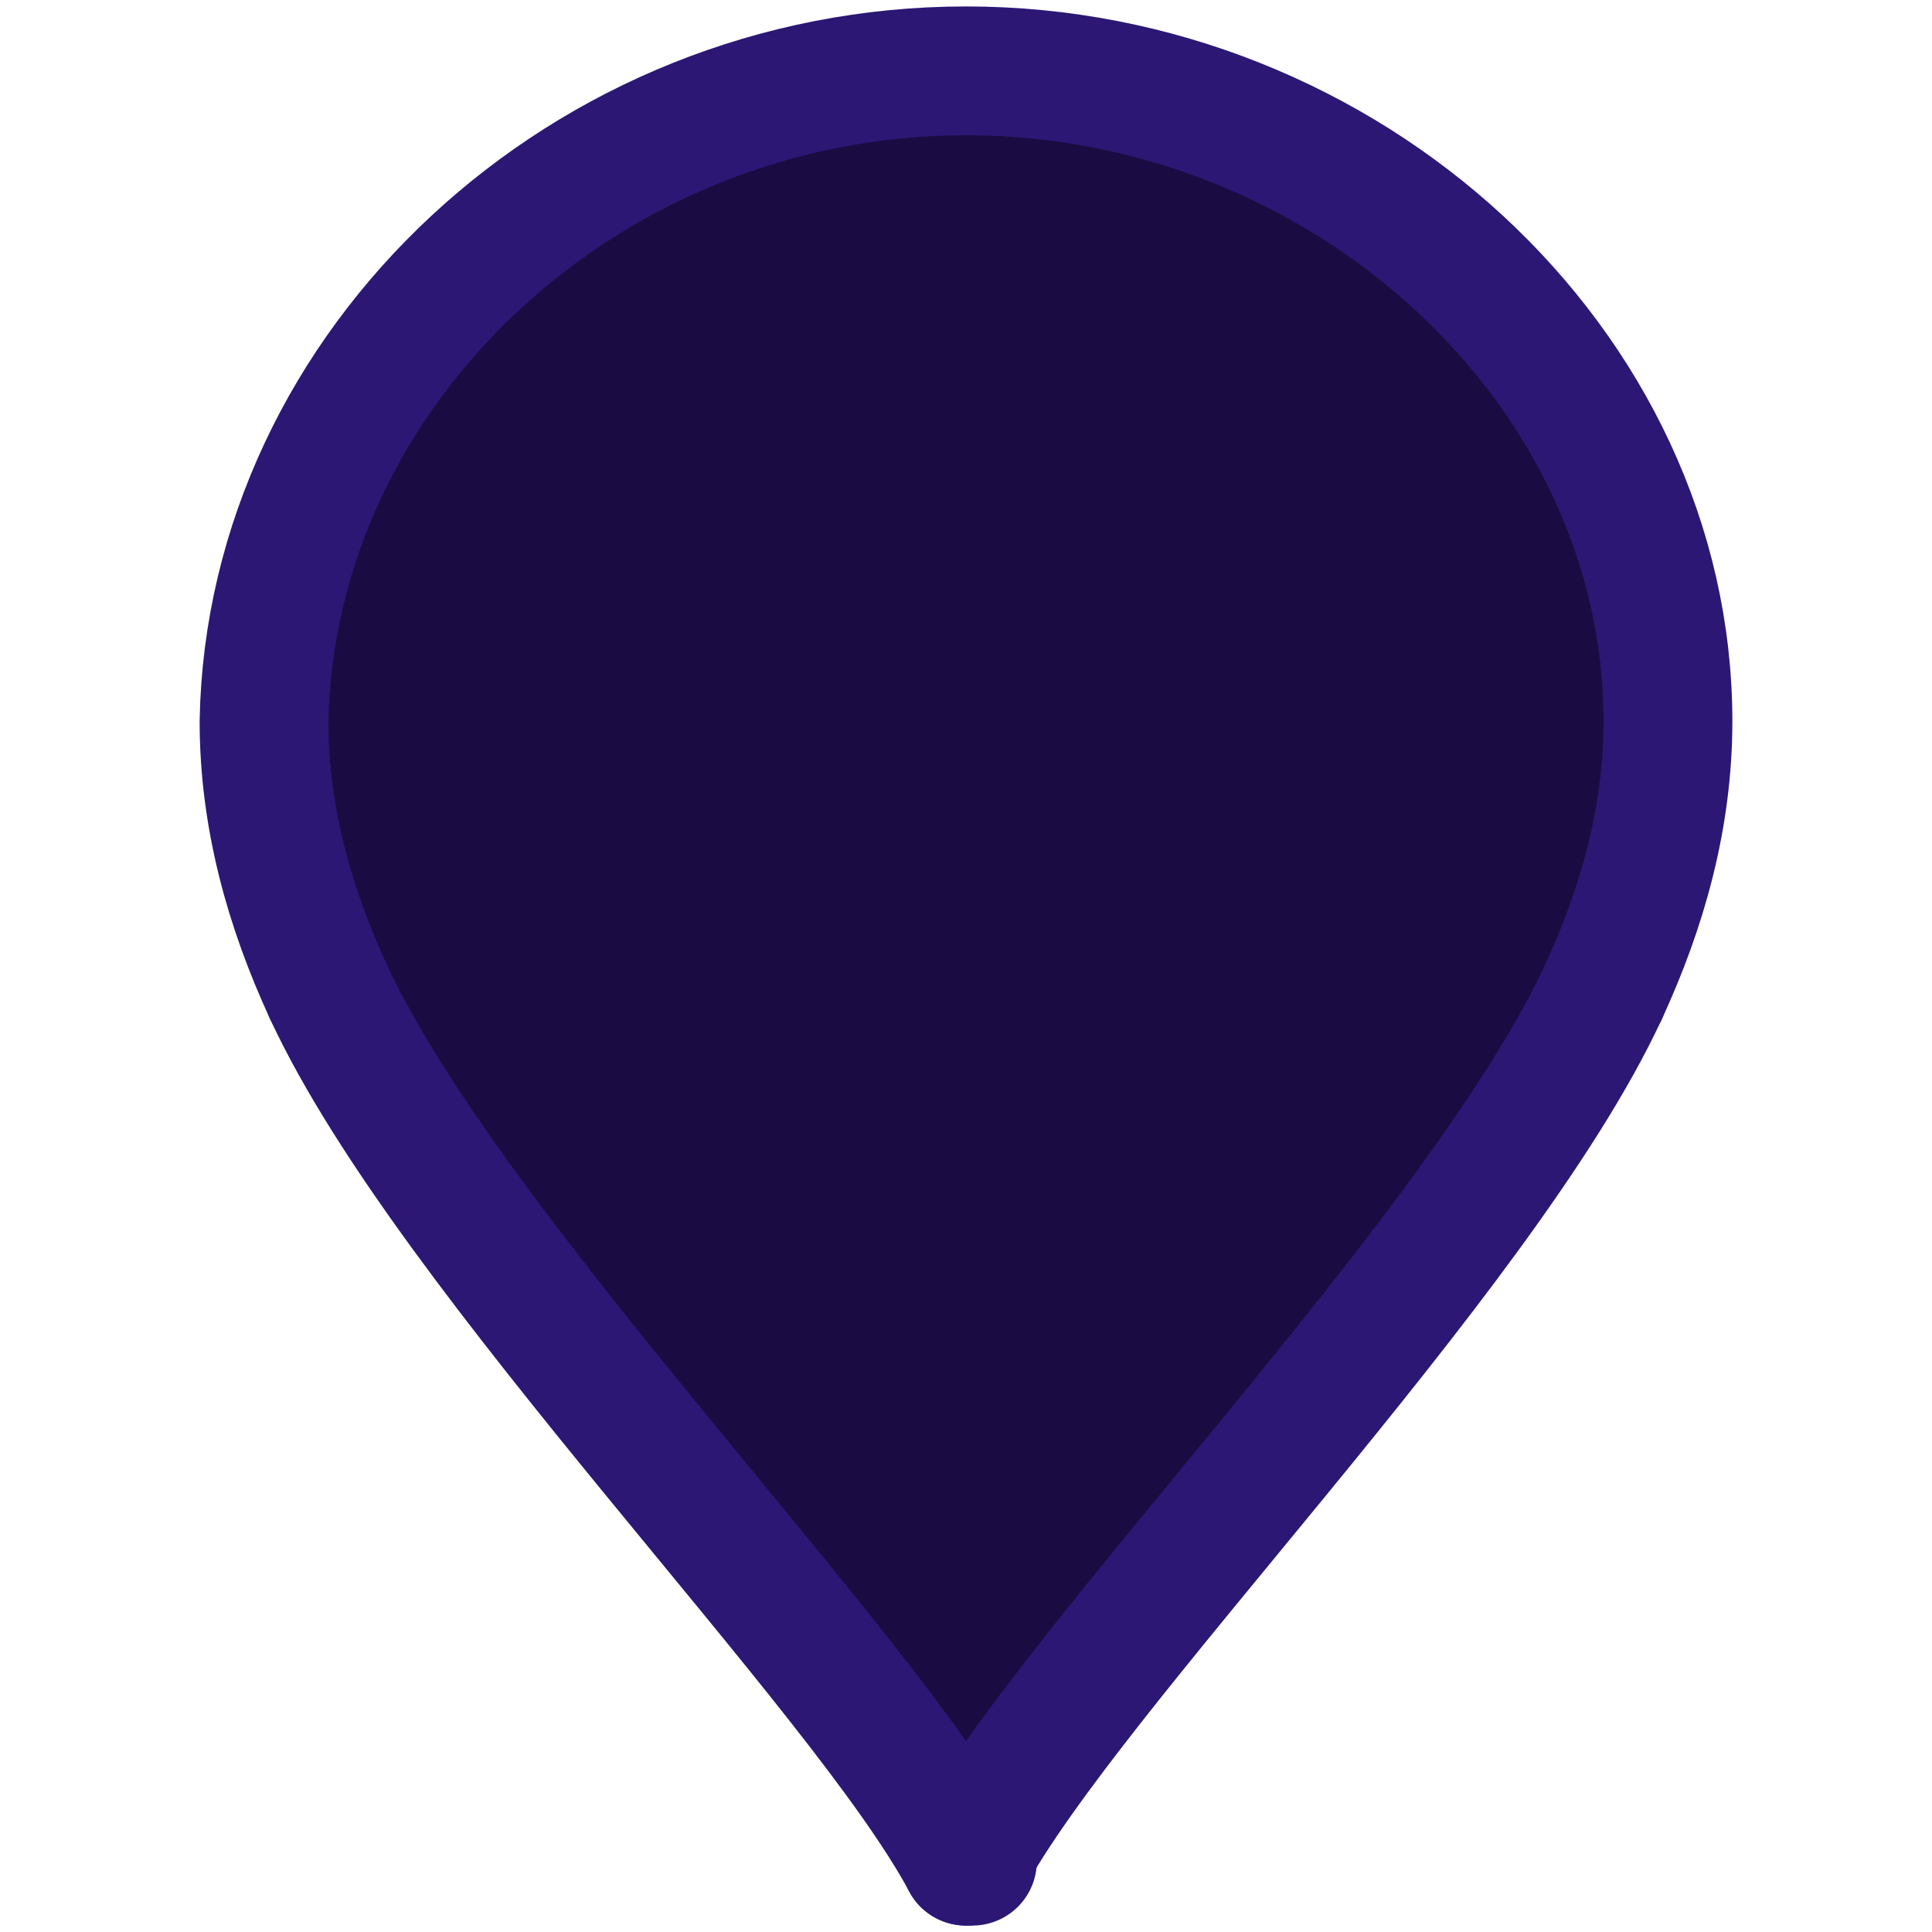
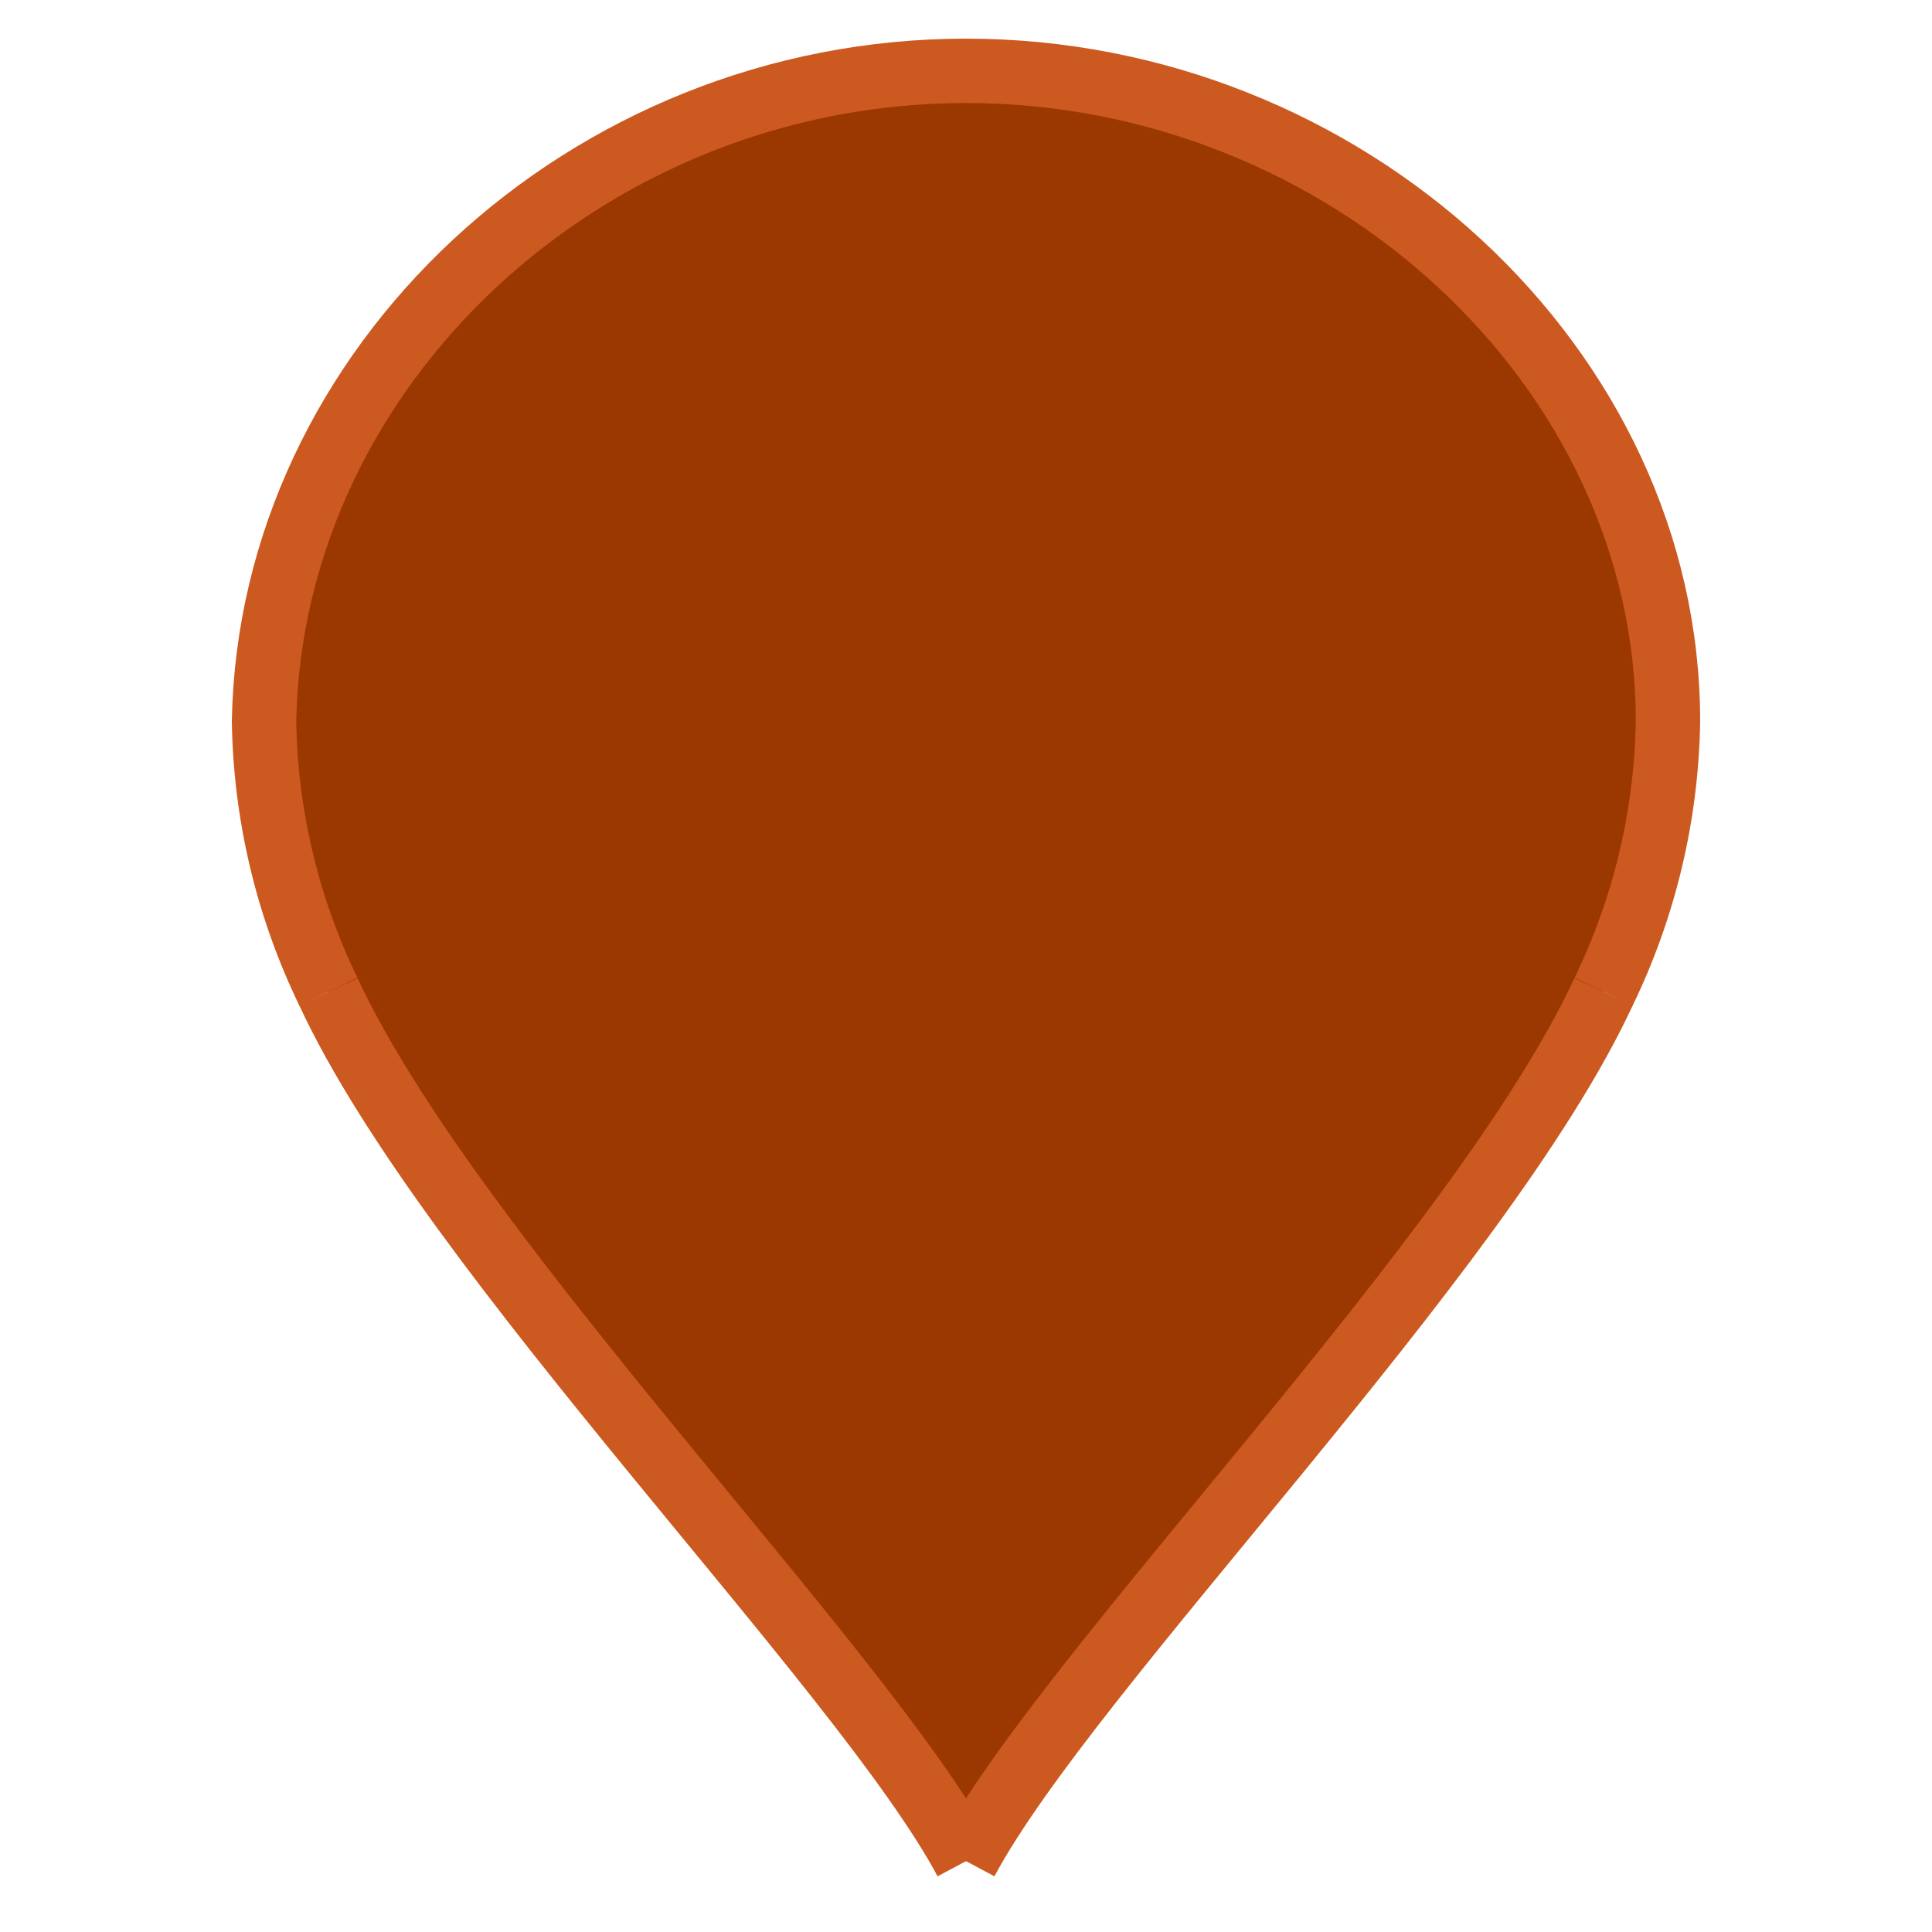
- <svg xmlns="http://www.w3.org/2000/svg" version="1.1" id="Layer_1" x="0px" y="0px" viewBox="0 0 30 30" style="enable-background:new 0 0 30 30;" xml:space="preserve">
-   <style type="text/css">
- 	.st0{fill:#1A0C42;}
- 	.st1{fill:none;stroke:#2C1775;stroke-width:2;stroke-linecap:round;stroke-miterlimit:10;}
- </style>
-   <g id="XMLID_2_">
-     <g>
-       <path class="st0" d="M15,28.9c-1.6-3-8-9.4-9.9-13.5c-0.6-1.3-1-2.7-1-4.2C4.2,5.7,9.1,1.1,15,1.1s10.9,4.6,10.9,10.1    c0,1.5-0.4,2.9-1,4.2l0,0C23,19.5,16.6,25.9,15,28.9L15,28.9z" />
-     </g>
-     <g>
-       <path class="st1" d="M5.1,15.4c-0.6-1.3-1-2.7-1-4.2C4.2,5.7,9.1,1.1,15,1.1s10.9,4.6,10.9,10.1c0,1.5-0.4,2.9-1,4.2" />
-       <line class="st1" x1="15.1" y1="28.9" x2="15.1" y2="28.9" />
-       <path class="st1" d="M5.1,15.4C7,19.5,13.4,25.9,15,28.9" />
-       <path class="st1" d="M24.9,15.4C23,19.5,16.6,25.9,15,28.9l0,0l0,0" />
-     </g>
+ <svg xmlns="http://www.w3.org/2000/svg" id="Layer_1" data-name="Layer 1" width="0.417in" height="0.417in" viewBox="0 0 30 30">
+   <g id="_Group_" data-name="&lt;Group&gt;">
+     <path d="M15,28.9c-1.6-3-8-9.4-9.9-13.5a9.98,9.98,0,0,1-1-4.2C4.2,5.7,9.1,1.1,15,1.1S25.9,5.7,25.9,11.2a9.98,9.98,0,0,1-1,4.2h0C23,19.5,16.6,25.9,15,28.9Z" fill="#9b3700" />
+     <path d="M5.1,15.4a9.98,9.98,0,0,1-1-4.2C4.2,5.7,9.1,1.1,15,1.1S25.9,5.7,25.9,11.2a9.98,9.98,0,0,1-1,4.2" fill="none" stroke="#cc591f" stroke-miterlimit="10" />
+     <path d="M5.1,15.4C7,19.5,13.4,25.9,15,28.9" fill="none" stroke="#cc591f" stroke-miterlimit="10" />
+     <path d="M24.9,15.4C23,19.5,16.6,25.9,15,28.9h0" fill="none" stroke="#cc591f" stroke-miterlimit="10" />
  </g>
</svg>
